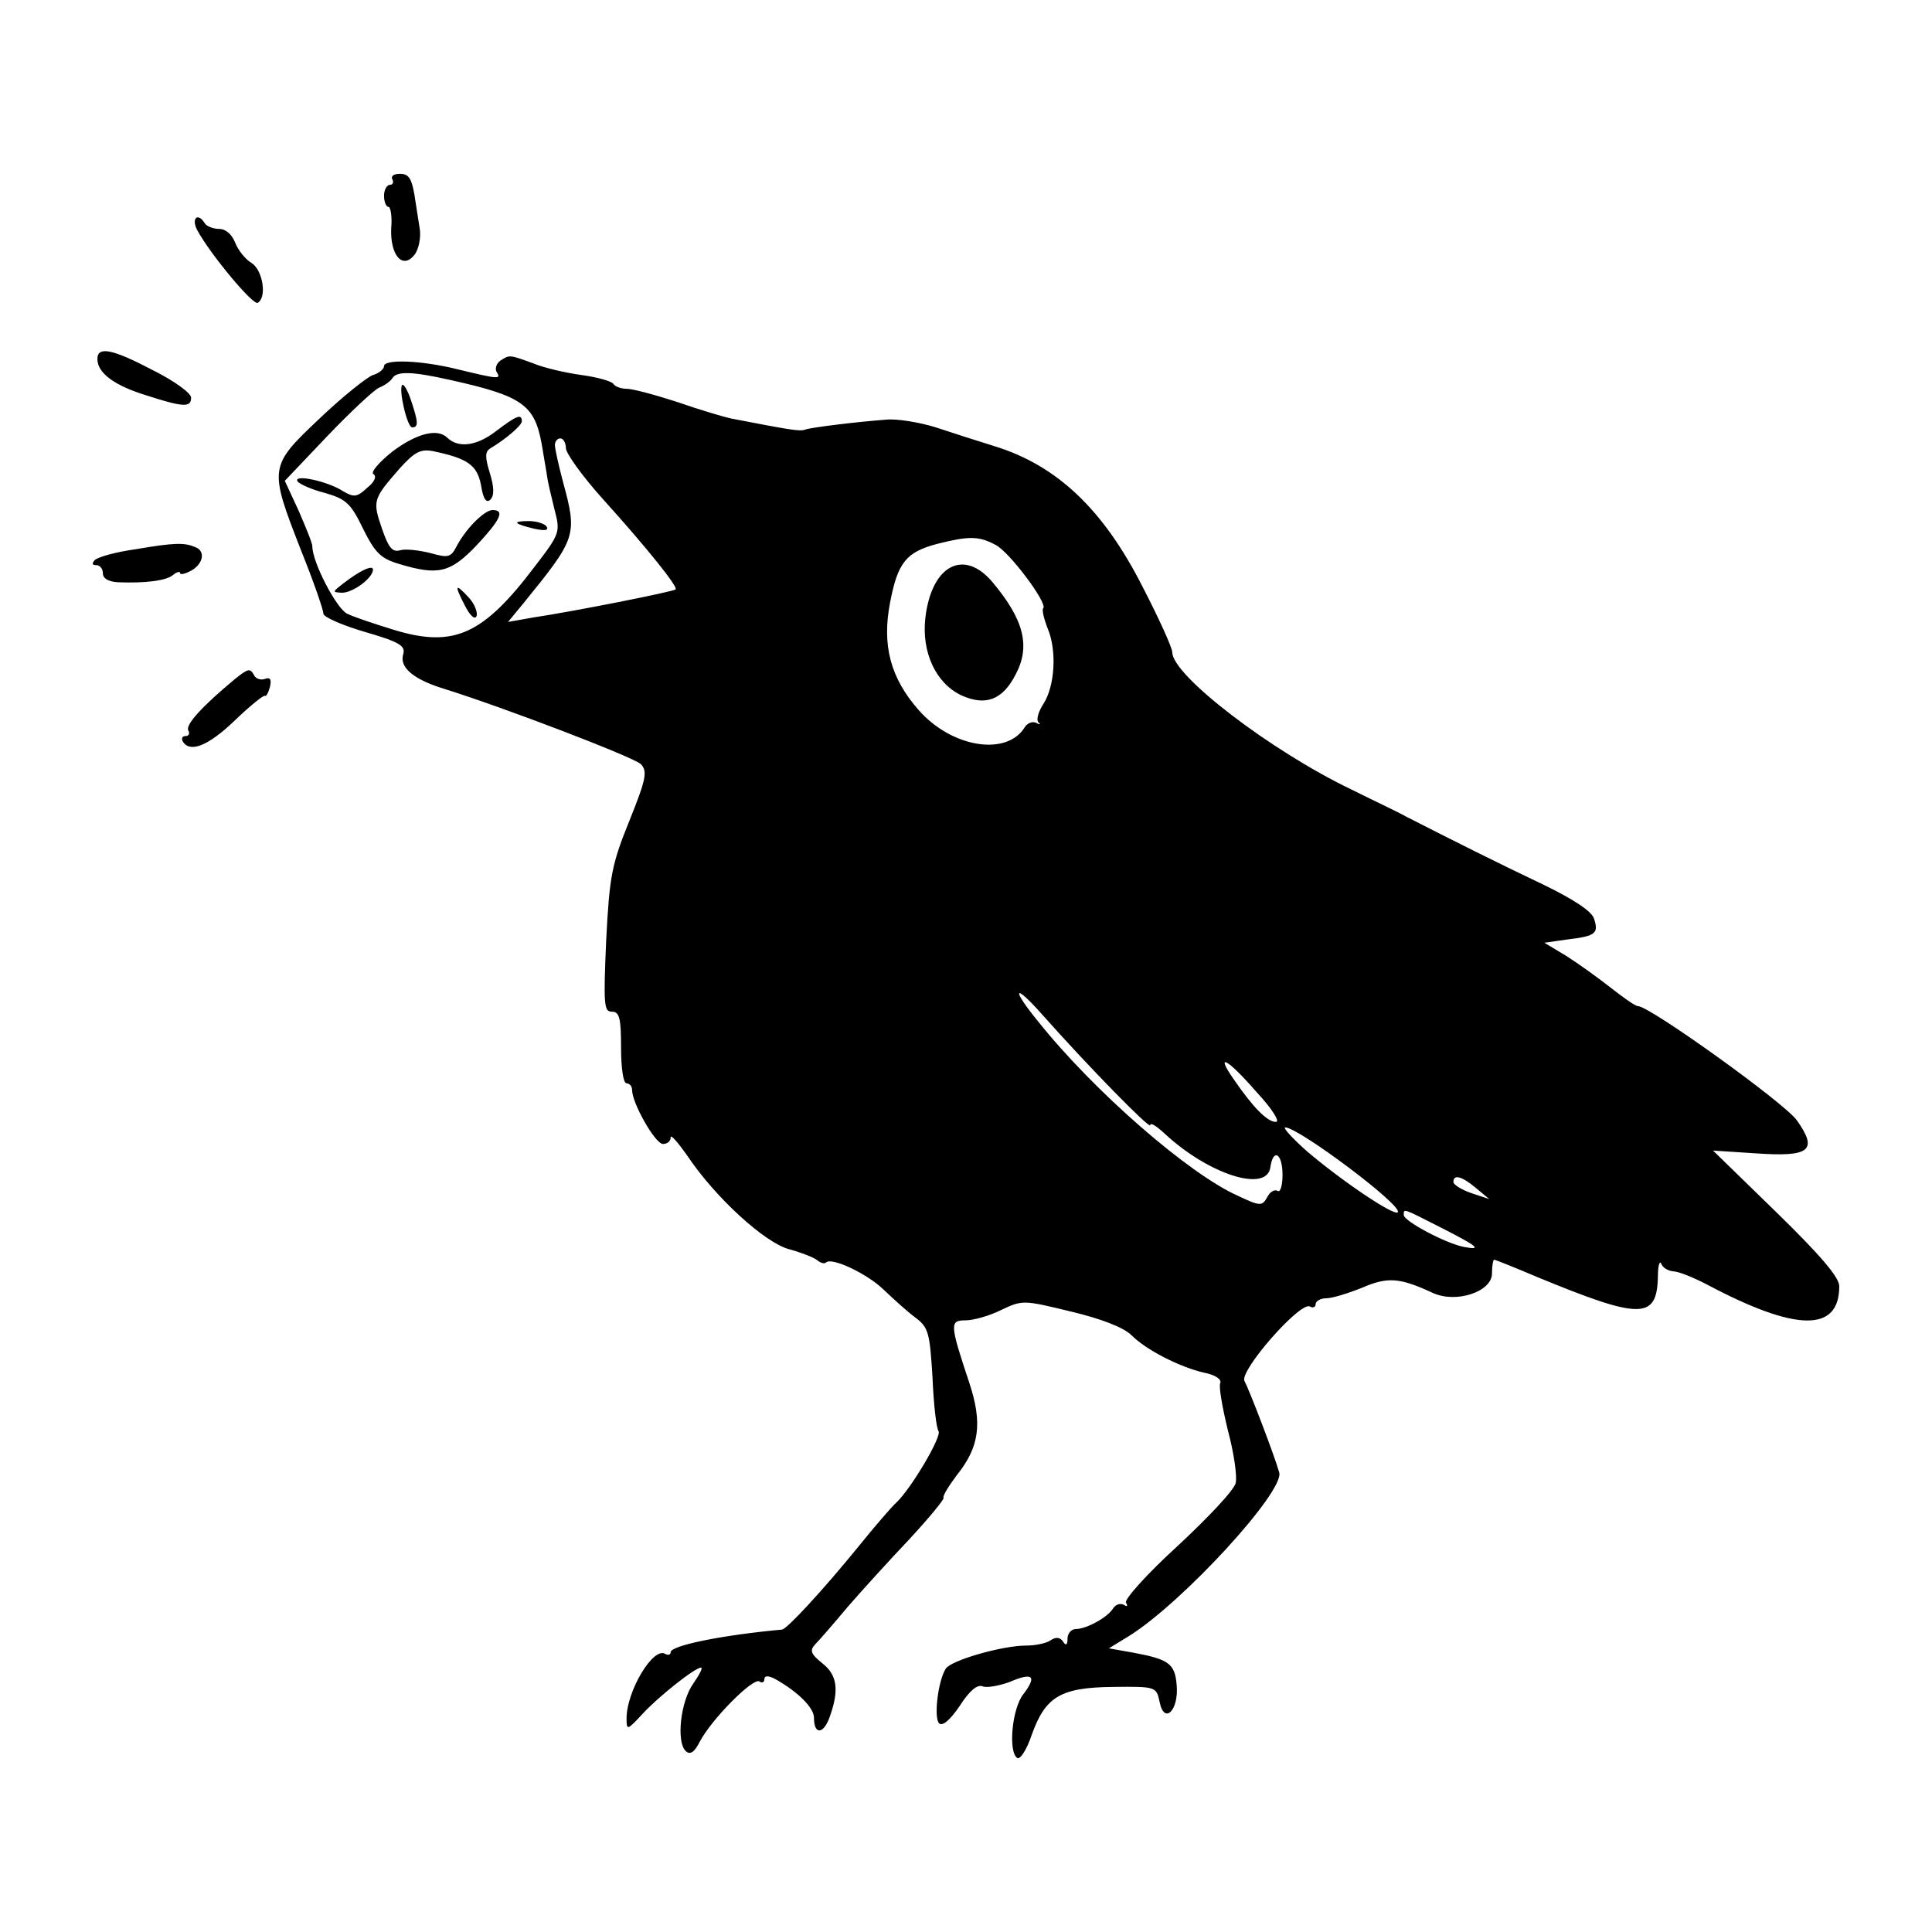
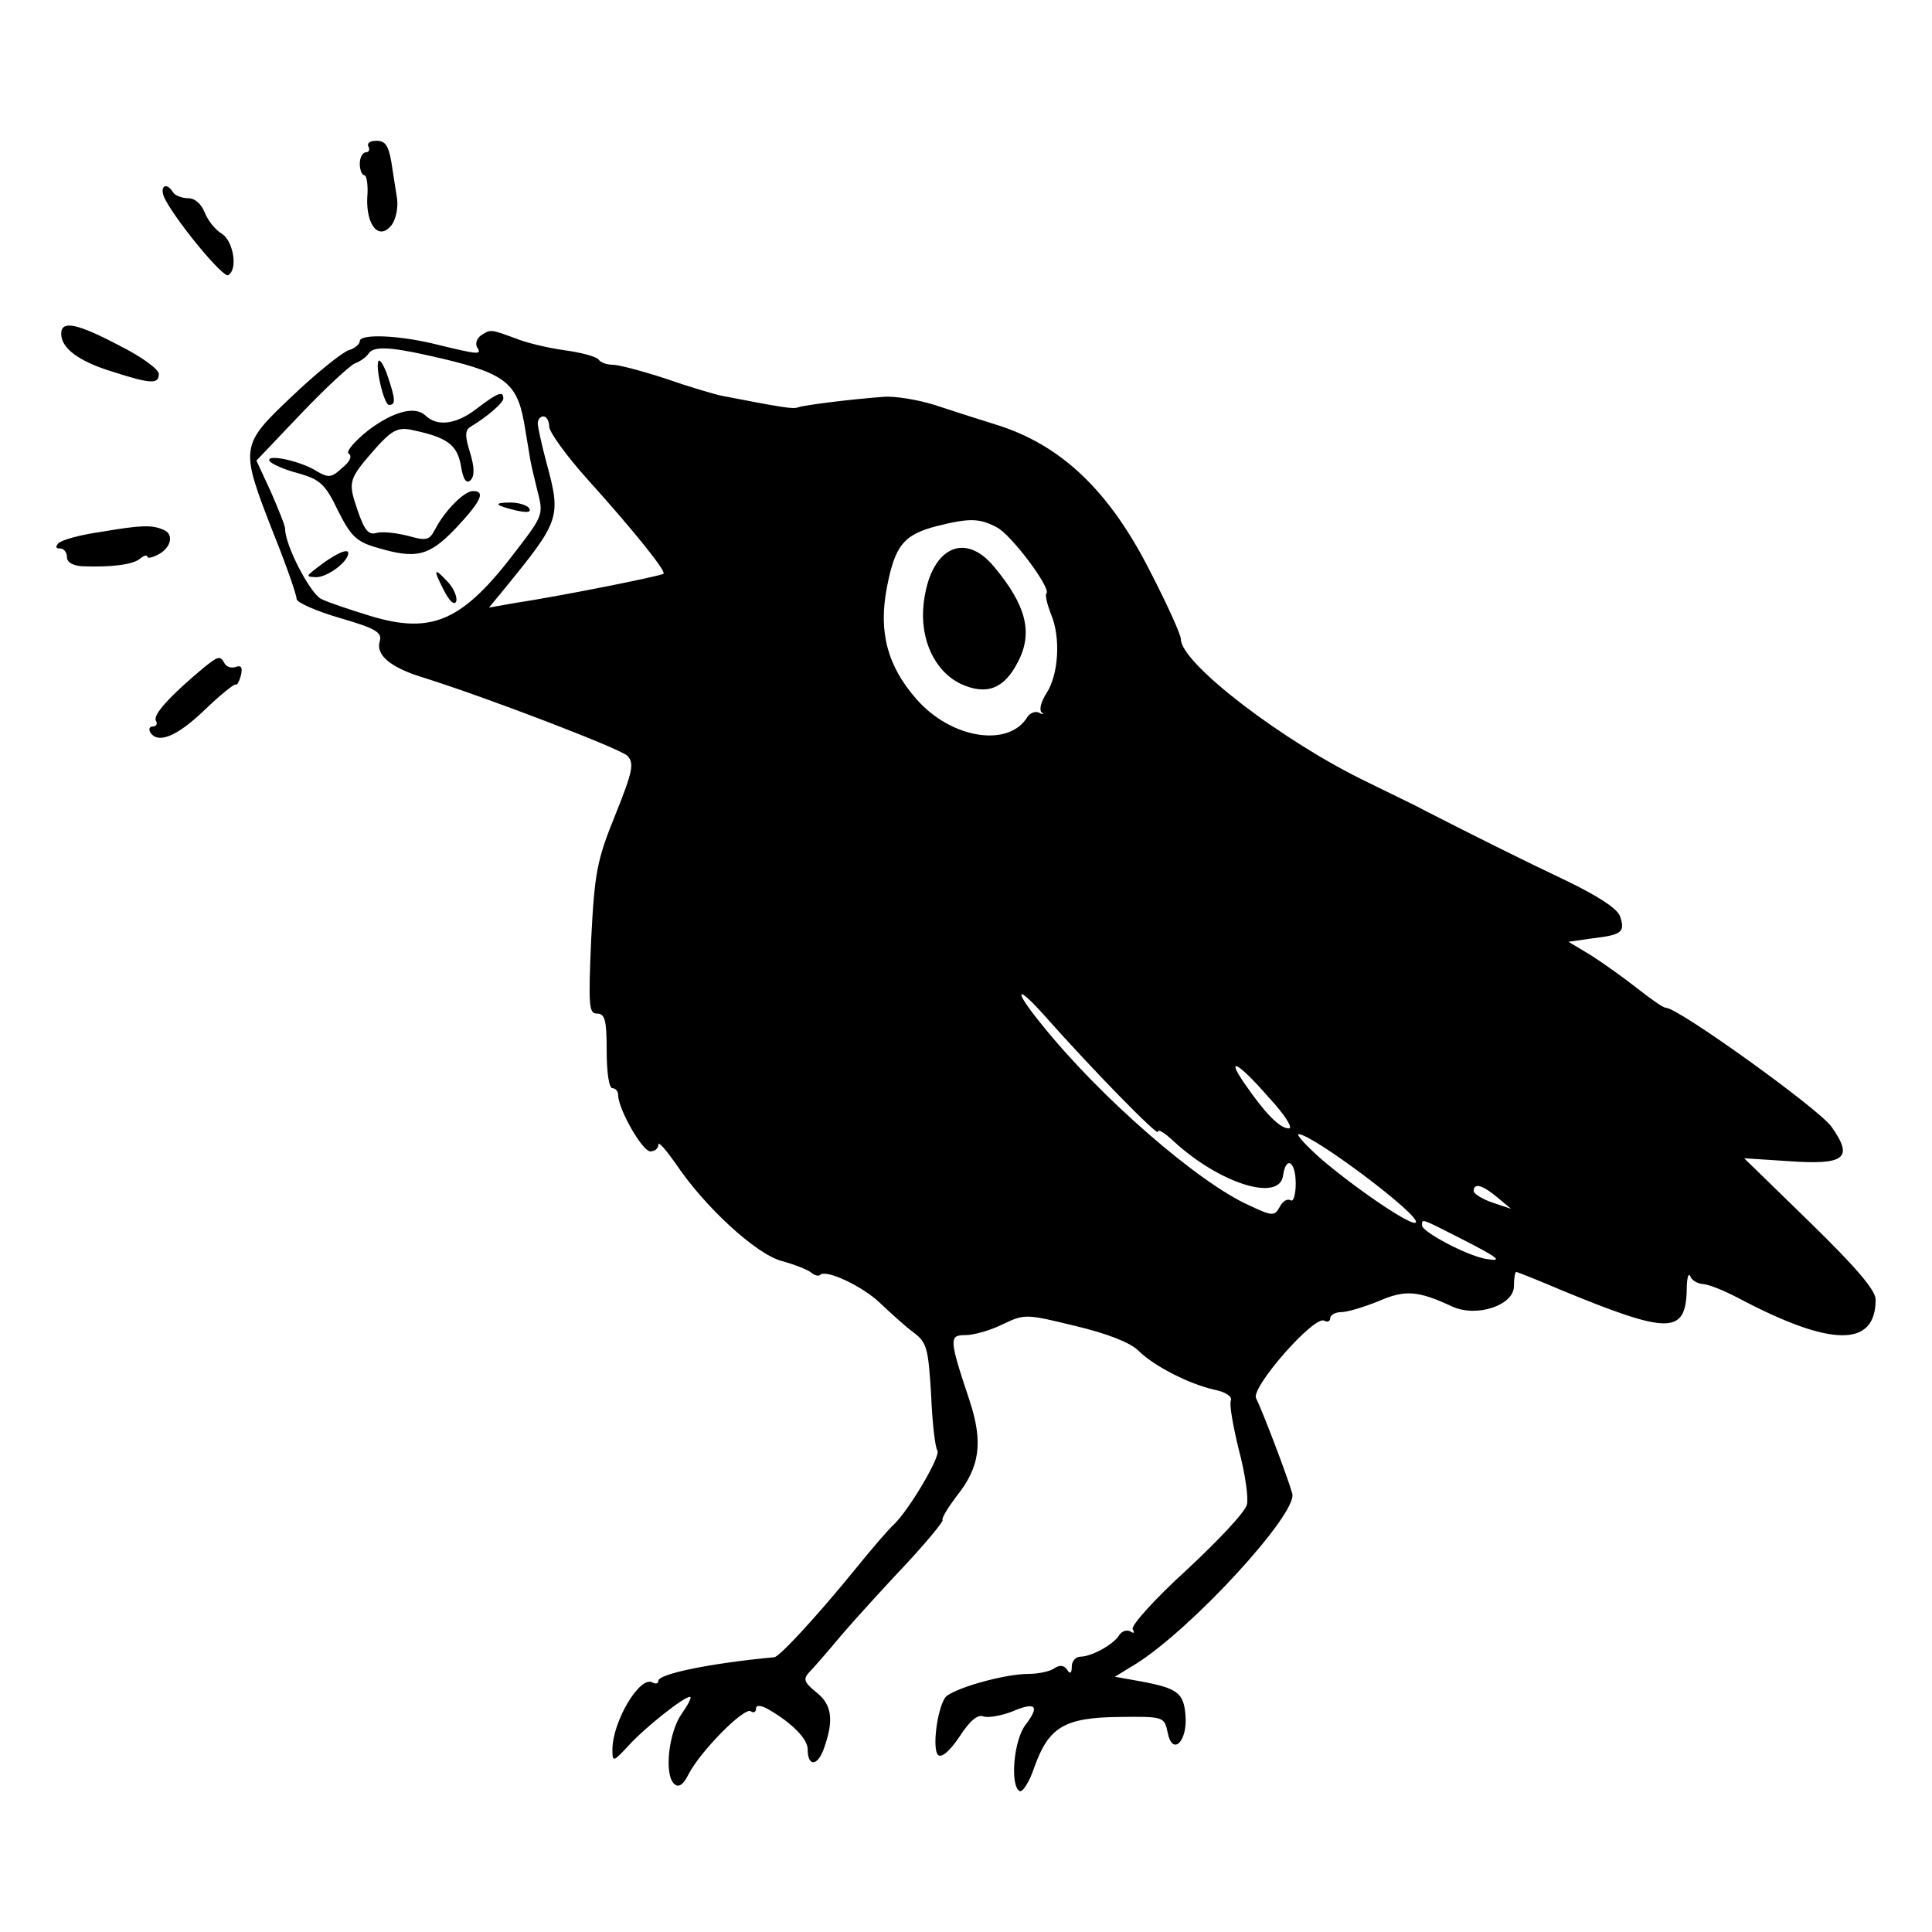
- <svg xmlns="http://www.w3.org/2000/svg" width="500" height="500" viewBox="0 0 500 500" fill="none">
+ <svg xmlns="http://www.w3.org/2000/svg" width="500" height="500" viewBox="10 30 480 440" fill="none">
  <path d="M107.232 50.257C107.66 53.253 108.373 57.39 108.658 59.387C108.944 61.527 108.373 64.38 107.374 65.807C104.236 69.944 100.955 66.092 101.24 59.102C101.526 56.106 101.098 53.538 100.527 53.538C99.956 53.538 99.386 52.254 99.386 50.685C99.386 49.116 100.099 47.832 100.955 47.832C101.668 47.832 101.953 47.118 101.526 46.405C101.098 45.549 101.953 44.979 103.523 44.979C105.805 44.979 106.519 46.263 107.232 50.257ZM53.022 57.818C53.45 58.531 55.162 59.244 56.731 59.244C58.443 59.244 60.012 60.671 60.868 62.811C61.582 64.665 63.436 67.091 65.148 68.089C68.001 69.944 69.142 76.934 66.717 78.36C65.576 79.216 54.306 65.664 51.025 59.53C49.456 56.534 51.168 54.822 53.022 57.818ZM39.755 95.907C45.176 98.618 49.456 101.756 49.456 102.897C49.456 105.465 47.601 105.465 37.901 102.327C29.484 99.759 25.204 96.478 25.204 92.911C25.204 89.488 29.198 90.344 39.755 95.907ZM138.046 94.053C140.756 95.194 146.32 96.478 150.457 97.049C154.594 97.619 158.16 98.618 158.731 99.331C159.159 100.044 160.728 100.615 162.155 100.615C163.724 100.615 169.573 102.184 175.279 104.039C180.985 106.036 187.262 107.89 189.26 108.318C204.096 111.172 207.092 111.742 208.376 111.172C210.087 110.601 221.643 109.174 229.346 108.604C232.199 108.318 238.048 109.317 242.185 110.601C246.465 112.027 253.17 114.167 257.307 115.451C273.57 120.444 285.553 131.857 295.682 151.829C299.961 160.103 303.385 167.664 303.385 168.805C303.385 174.797 328.921 194.341 349.749 204.327C355.17 207.037 361.589 210.033 363.872 211.317C375.57 217.308 388.123 223.585 399.251 228.863C407.239 232.715 411.947 235.854 412.518 237.708C413.802 241.56 412.946 242.273 405.67 243.129L399.679 243.985L405.385 247.409C408.523 249.406 413.659 253.115 416.94 255.683C420.221 258.251 423.217 260.391 423.93 260.391C426.926 260.391 461.734 285.356 465.015 289.921C470.579 297.767 468.439 299.479 454.316 298.48L443.332 297.767L459.737 313.744C471.15 324.872 476 330.578 476 332.86C476 344.844 464.873 344.701 441.762 332.432C438.196 330.578 434.344 329.009 432.918 329.009C431.634 328.866 430.207 328.01 429.922 327.011C429.494 326.156 429.066 327.582 429.066 330.435C428.781 341.562 424.644 341.562 397.681 330.435C391.975 328.01 386.982 326.013 386.697 326.013C386.411 326.013 386.126 327.582 386.126 329.579C386.126 334.287 376.853 337.425 370.719 334.572C362.16 330.578 359.021 330.435 352.459 333.288C348.893 334.715 344.756 335.999 343.186 335.999C341.76 335.999 340.476 336.712 340.476 337.568C340.476 338.281 339.763 338.567 339.049 338.139C336.624 336.569 320.647 354.83 322.073 357.397C323.357 359.823 329.777 376.513 331.061 381.078C332.487 385.929 306.096 414.745 292.115 423.448L286.98 426.586L293.399 427.727C302.529 429.439 304.098 430.58 304.526 436.144C305.097 442.706 301.245 446.415 300.104 440.424C299.248 436.572 299.248 436.429 288.121 436.572C274.568 436.715 270.574 438.997 267.008 448.983C265.724 452.835 264.012 455.403 263.299 454.975C260.873 453.548 261.872 442.136 264.868 438.427C268.434 433.719 267.293 432.72 261.301 435.288C258.591 436.287 255.452 436.857 254.311 436.429C252.885 435.859 250.887 437.571 248.32 441.565C245.894 445.131 243.897 446.843 243.041 445.987C241.615 444.561 242.756 435.003 244.753 431.864C246.037 429.724 259.304 425.873 265.581 425.873C267.864 425.873 270.859 425.302 272.001 424.446C273.284 423.59 274.426 423.733 275.139 424.874C275.852 426.015 276.28 425.73 276.28 424.018C276.28 422.734 277.279 421.593 278.42 421.593C281.131 421.593 286.694 418.597 288.121 416.172C288.834 415.173 289.975 414.888 290.831 415.316C291.687 415.887 291.973 415.744 291.402 414.745C290.974 413.89 296.823 407.327 304.812 400.052C312.658 392.776 319.505 385.501 319.791 383.789C320.219 382.22 319.363 376.085 317.793 370.237C316.367 364.388 315.368 358.824 315.796 357.968C316.224 356.969 314.512 355.828 311.659 355.258C305.382 353.831 296.68 349.409 292.828 345.557C290.831 343.56 284.982 341.277 277.136 339.423C264.868 336.427 264.582 336.427 259.161 338.995C256.023 340.564 251.886 341.705 249.889 341.705C245.752 341.705 245.752 342.561 250.887 357.968C254.311 368.382 253.455 374.516 247.606 381.792C245.466 384.645 243.897 387.213 244.182 387.641C244.468 387.926 240.616 392.634 235.48 398.197C230.345 403.618 223.069 411.607 219.36 415.887C215.794 420.166 211.942 424.589 210.943 425.587C209.517 427.157 209.802 428.013 212.798 430.438C216.65 433.434 217.22 437.285 214.795 444.133C213.226 448.84 210.658 449.126 210.658 444.561C210.658 441.993 206.664 437.999 200.957 434.717C198.96 433.576 197.819 433.576 197.819 434.575C197.819 435.288 197.248 435.716 196.535 435.145C194.823 434.147 184.124 444.989 181.128 450.695C179.702 453.548 178.56 454.261 177.419 453.12C174.994 450.695 176.135 440.281 179.416 435.716C180.985 433.434 181.984 431.579 181.413 431.579C179.844 431.579 170.144 439.282 166.149 443.705C162.297 447.842 162.155 447.842 162.155 444.703C162.155 437.713 169.002 426.158 172.141 428.013C172.854 428.441 173.567 428.298 173.567 427.585C173.567 425.873 186.834 423.162 202.384 421.736C203.668 421.593 212.798 411.75 222.213 400.194C226.35 395.059 230.773 389.923 232.057 388.782C235.908 385.073 243.754 371.806 242.899 370.379C242.328 369.666 241.615 363.389 241.329 356.399C240.616 344.986 240.331 343.56 236.907 340.992C234.767 339.423 231.201 336.142 228.633 333.716C224.353 329.579 215.223 325.3 213.797 326.726C213.369 327.154 212.37 326.869 211.514 326.156C210.658 325.442 207.377 324.158 204.239 323.302C197.819 321.591 184.98 309.75 177.847 299.051C175.422 295.627 173.567 293.487 173.567 294.343C173.567 295.342 172.711 296.055 171.57 296.055C169.573 296.055 163.581 285.498 163.581 282.075C163.581 281.076 162.868 280.363 162.155 280.363C161.299 280.363 160.728 276.368 160.728 271.09C160.728 263.386 160.3 261.817 158.303 261.817C156.306 261.817 156.163 259.963 156.876 243.415C157.732 226.724 158.303 223.728 162.868 212.458C167.29 201.473 167.576 199.619 165.864 197.764C163.867 195.91 130.77 183.213 114.793 178.22C106.947 175.795 103.237 172.657 104.379 169.233C104.949 167.093 103.237 166.094 94.393 163.527C88.544 161.815 83.693 159.675 83.693 158.819C83.693 157.82 81.126 150.402 77.844 142.271C69.57 121.015 69.57 120.73 82.695 108.318C88.686 102.612 94.963 97.619 96.532 97.049C98.102 96.621 99.386 95.479 99.386 94.766C99.386 92.911 108.944 93.197 118.644 95.622C129.201 98.19 129.772 98.19 128.488 96.193C128.06 95.337 128.488 94.053 129.486 93.339C131.911 91.77 131.769 91.77 138.046 94.053ZM101.526 97.904C100.955 98.76 99.528 99.759 98.102 100.33C96.818 100.9 90.826 106.464 84.692 112.883L73.707 124.439L77.274 132.142C79.128 136.422 80.84 140.559 80.84 141.415C80.84 145.552 87.117 157.535 89.828 158.819C91.54 159.675 97.103 161.529 102.239 163.099C117.503 167.664 125.064 164.24 138.331 146.693C145.036 137.991 145.036 137.706 143.467 131.714C142.611 128.29 141.755 124.581 141.612 123.44C141.469 122.299 140.756 118.447 140.186 114.881C138.331 104.752 135.193 102.469 116.505 98.332C106.376 96.05 102.667 96.05 101.526 97.904ZM143.609 115.166C143.609 116.165 144.608 120.587 145.749 124.867C149.458 138.562 149.173 139.275 135.478 156.108L131.483 160.959L137.903 159.818C148.46 158.248 174.281 153.113 174.851 152.542C175.564 151.971 167.718 142.128 156.02 129.146C150.742 123.297 146.462 117.306 146.462 116.022C146.462 114.595 145.749 113.454 145.036 113.454C144.18 113.454 143.609 114.31 143.609 115.166ZM242.756 140.702C234.482 142.841 232.342 145.552 230.345 155.966C228.205 167.093 230.487 175.51 237.763 183.784C246.465 193.627 260.731 195.767 265.296 188.064C266.009 187.065 267.293 186.637 268.149 187.065C269.147 187.636 269.433 187.493 268.719 186.922C268.149 186.209 268.719 184.212 270.003 182.215C272.999 177.65 273.57 168.377 271.145 162.671C270.146 160.103 269.575 157.678 270.003 157.392C271.145 156.108 261.159 142.699 257.592 140.987C253.313 138.704 250.745 138.704 242.756 140.702ZM268.577 264.242C283.128 282.503 307.807 303.901 320.361 309.465C326.068 312.175 326.638 312.175 327.922 309.893C328.635 308.466 329.777 307.753 330.633 308.181C331.346 308.751 331.916 306.754 331.916 304.044C331.916 298.48 329.491 297.054 328.778 302.047C327.922 308.751 312.943 304.044 301.531 293.487C299.391 291.49 297.679 290.349 297.679 291.205C297.679 292.346 281.701 276.083 269.433 262.245C262.3 254.256 261.729 255.826 268.577 264.242ZM319.22 279.221C324.213 286.497 327.922 290.349 330.205 290.349C331.346 290.349 329.206 286.925 325.212 282.645C317.651 273.943 314.37 272.231 319.22 279.221ZM338.193 297.909C347.038 305.47 360.733 314.743 361.732 313.744C363.301 312.175 336.054 291.775 332.63 291.775C331.917 291.775 334.342 294.486 338.193 297.909ZM376.14 305.898C376.14 306.612 378.28 307.895 380.705 308.751L385.413 310.321L381.989 307.467C378.423 304.472 376.14 303.758 376.14 305.898ZM363.301 314.458C363.301 316.027 374.286 321.876 378.993 322.732C383.701 323.588 382.56 322.589 372.431 317.453C362.873 312.603 363.301 312.746 363.301 314.458ZM106.376 103.611C108.23 109.174 108.373 110.601 106.661 110.601C105.377 110.601 103.095 100.758 104.093 99.616C104.521 99.331 105.52 101.043 106.376 103.611ZM135.05 109.032C135.05 110.03 131.198 113.454 126.918 116.022C125.492 116.878 125.492 118.304 126.776 122.441C127.917 126.151 127.917 128.29 126.918 129.289C125.92 130.288 125.064 129.289 124.493 125.58C123.495 120.302 120.927 118.59 111.939 116.735C108.801 116.165 107.232 117.02 103.38 121.3C96.532 129.146 96.39 129.574 98.815 136.707C100.527 141.7 101.526 142.984 103.523 142.413C104.949 141.985 108.516 142.413 111.369 143.127C115.934 144.411 116.647 144.268 118.074 141.557C120.499 136.85 125.349 131.999 127.489 131.999C130.77 131.999 129.486 134.567 123.209 141.272C116.505 148.262 113.366 148.976 103.38 145.98C98.53 144.553 97.103 143.127 93.965 136.85C90.826 130.288 89.542 129.146 84.121 127.577C80.698 126.721 77.559 125.295 76.989 124.581C75.847 122.584 84.977 124.581 88.829 127.149C91.54 128.718 92.395 128.718 94.963 126.293C96.96 124.724 97.531 123.297 96.675 122.727C95.819 122.299 97.959 119.731 101.526 116.878C107.802 112.17 113.223 110.744 115.791 113.311C118.644 116.022 123.352 115.451 128.345 111.599C133.766 107.462 135.05 107.034 135.05 109.032ZM141.469 136.279C142.04 137.278 141.042 137.42 138.331 136.85C132.91 135.566 132.339 134.853 136.904 134.853C138.902 134.853 141.042 135.566 141.469 136.279ZM96.532 147.406C96.532 149.546 91.397 153.398 88.544 153.398C85.976 153.255 85.976 153.255 88.686 151.115C93.251 147.549 96.532 146.122 96.532 147.406ZM121.355 154.682C122.781 156.251 123.637 158.391 123.352 159.39C122.924 160.531 121.64 159.39 120.214 156.536C117.503 151.258 117.788 150.83 121.355 154.682ZM256.879 150.687C265.01 160.388 266.722 167.236 262.871 174.511C259.447 181.216 255.024 182.785 248.748 179.932C242.185 176.794 238.476 168.805 239.475 159.96C241.044 146.265 249.461 141.843 256.879 150.687ZM50.454 141.557C53.307 142.556 52.594 145.98 49.456 147.692C47.886 148.548 46.603 148.833 46.603 148.262C46.603 147.834 45.747 147.977 44.748 148.833C43.036 150.26 37.758 150.973 30.482 150.687C28.057 150.545 26.631 149.689 26.631 148.405C26.631 147.264 25.917 146.265 24.919 146.265C23.777 146.265 23.777 145.837 24.491 144.981C25.347 144.125 30.054 142.841 35.19 142.128C45.176 140.416 47.744 140.416 50.454 141.557ZM65.861 174.939C66.432 175.795 67.716 176.08 68.714 175.652C69.998 175.224 70.284 175.938 69.856 177.792C69.428 179.362 68.857 180.36 68.572 180.075C68.287 179.79 64.72 182.643 60.726 186.494C53.878 193.057 49.17 194.911 47.316 191.915C46.888 191.059 47.173 190.489 48.029 190.489C48.885 190.489 49.17 189.776 48.742 189.062C47.886 187.636 52.309 182.785 60.726 175.795C64.292 172.942 64.72 172.799 65.861 174.939Z" fill="black" />
</svg>
